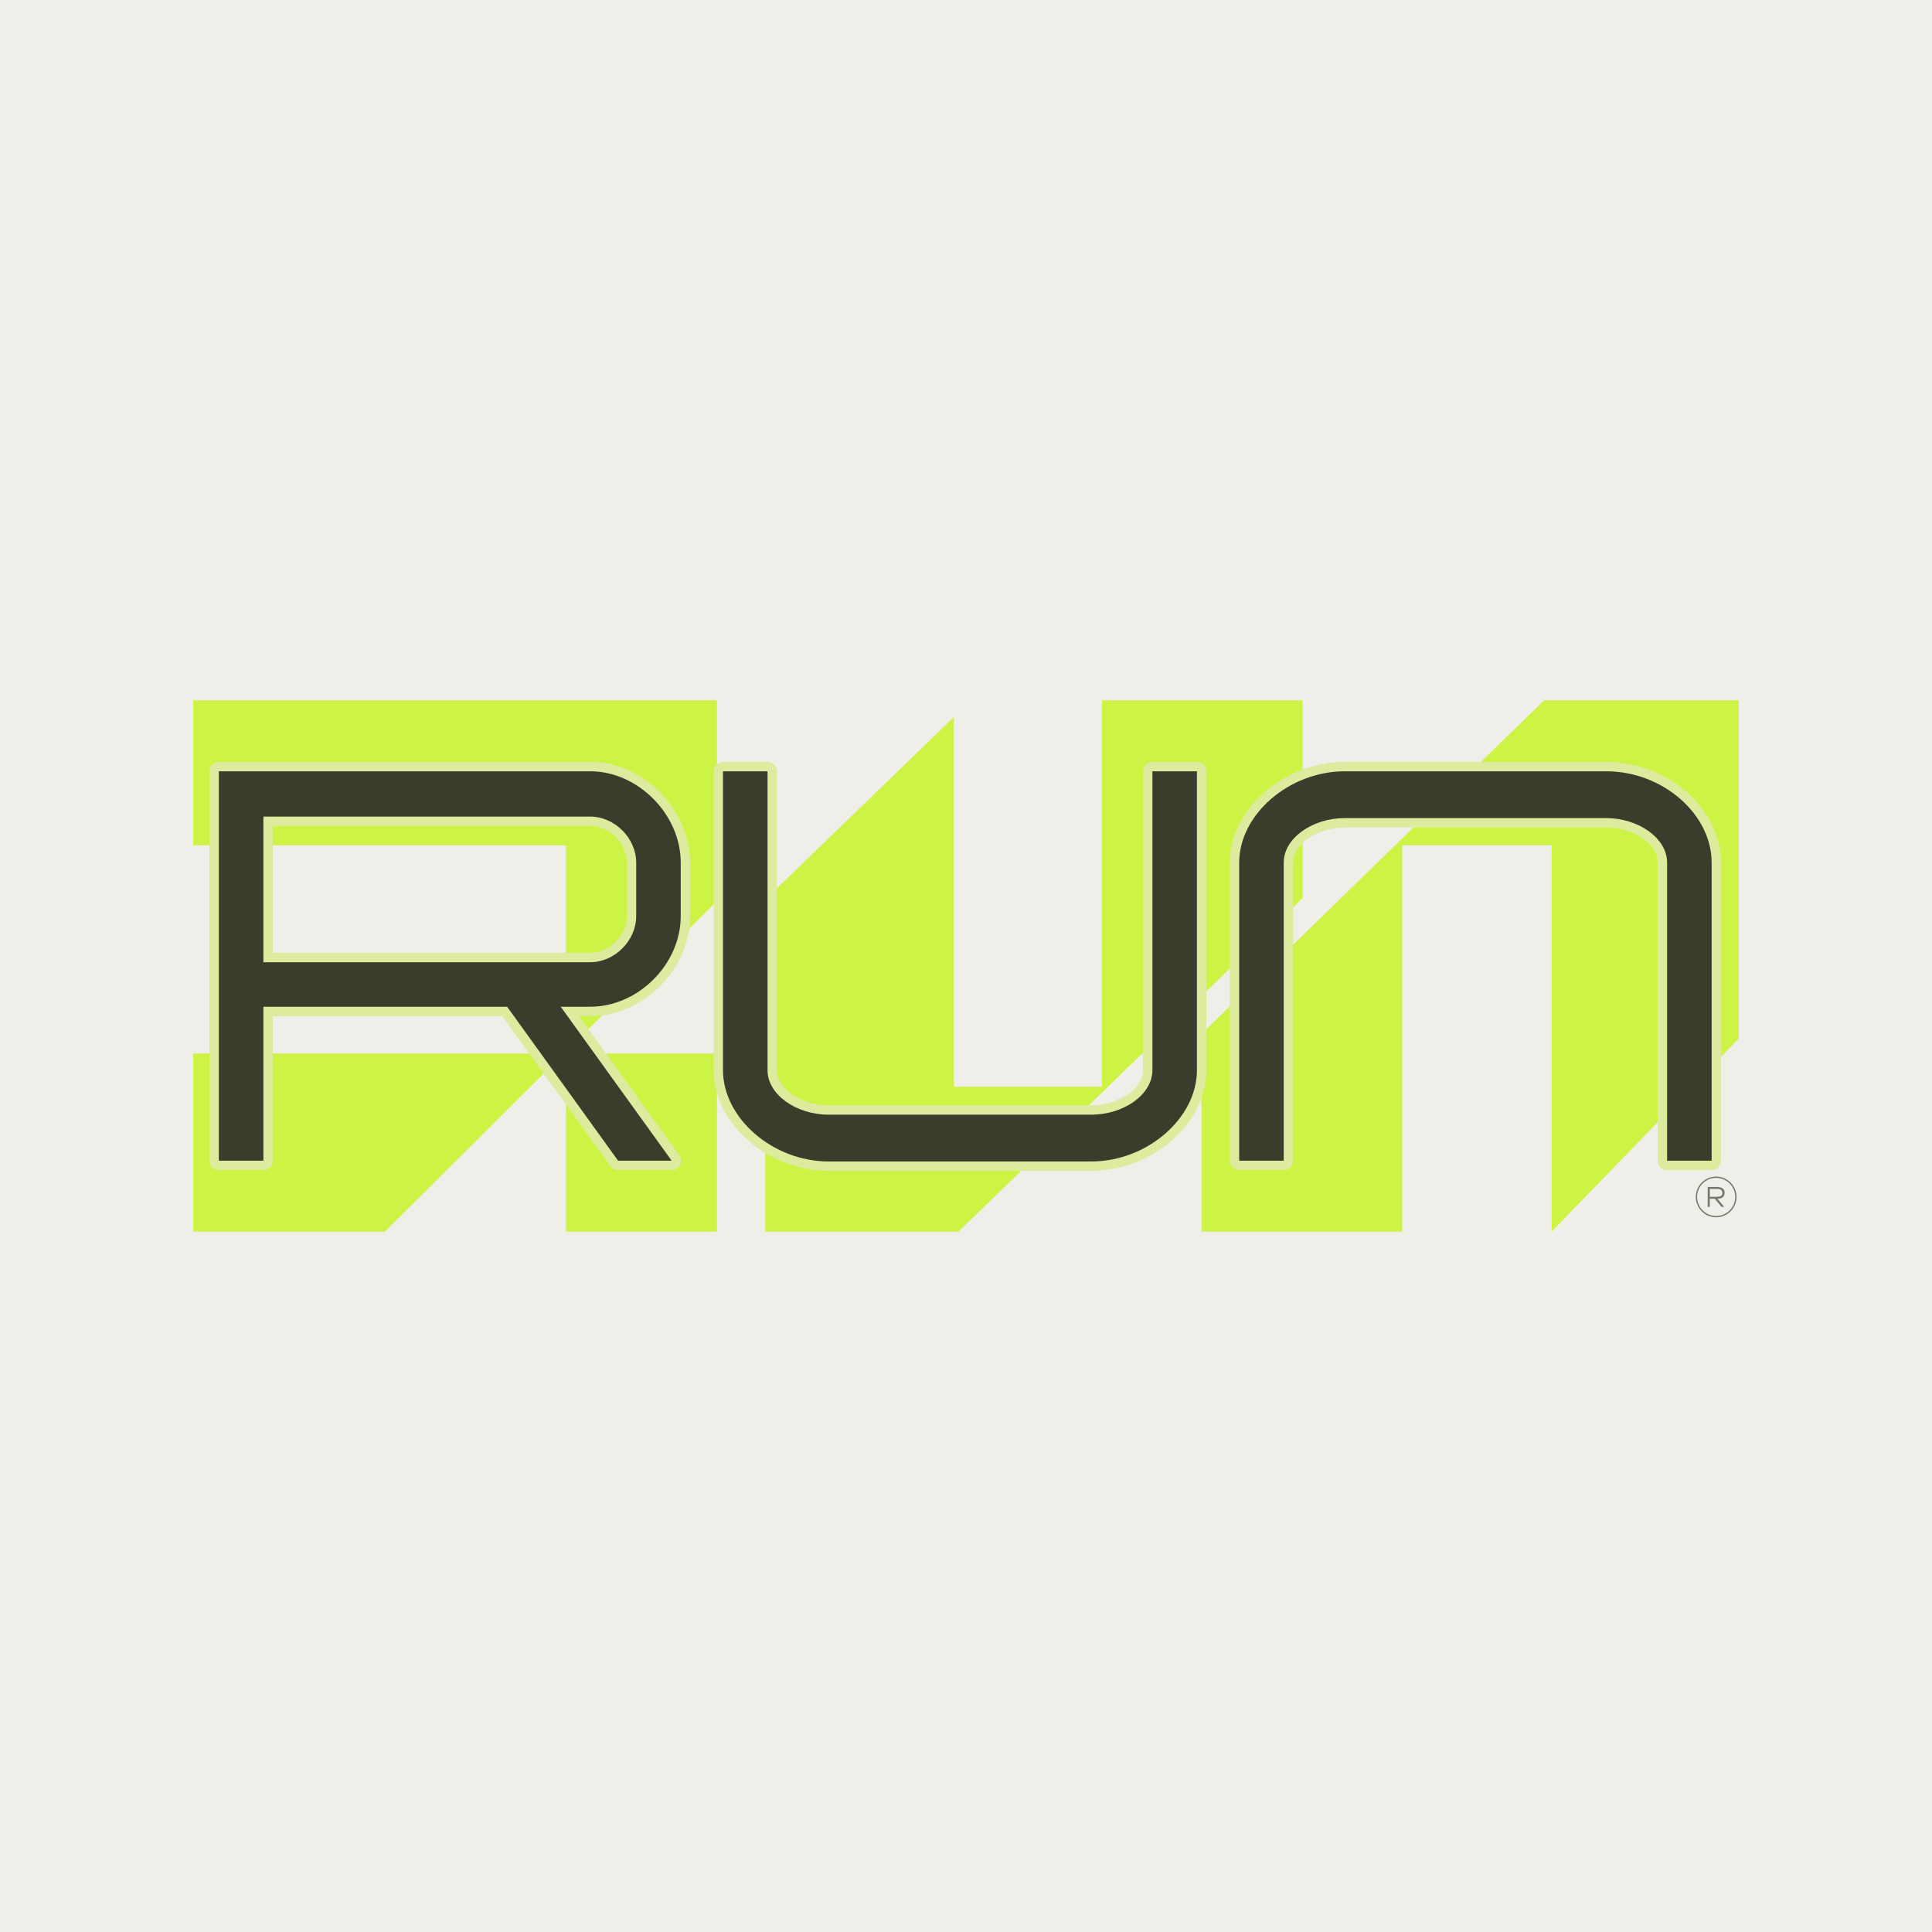
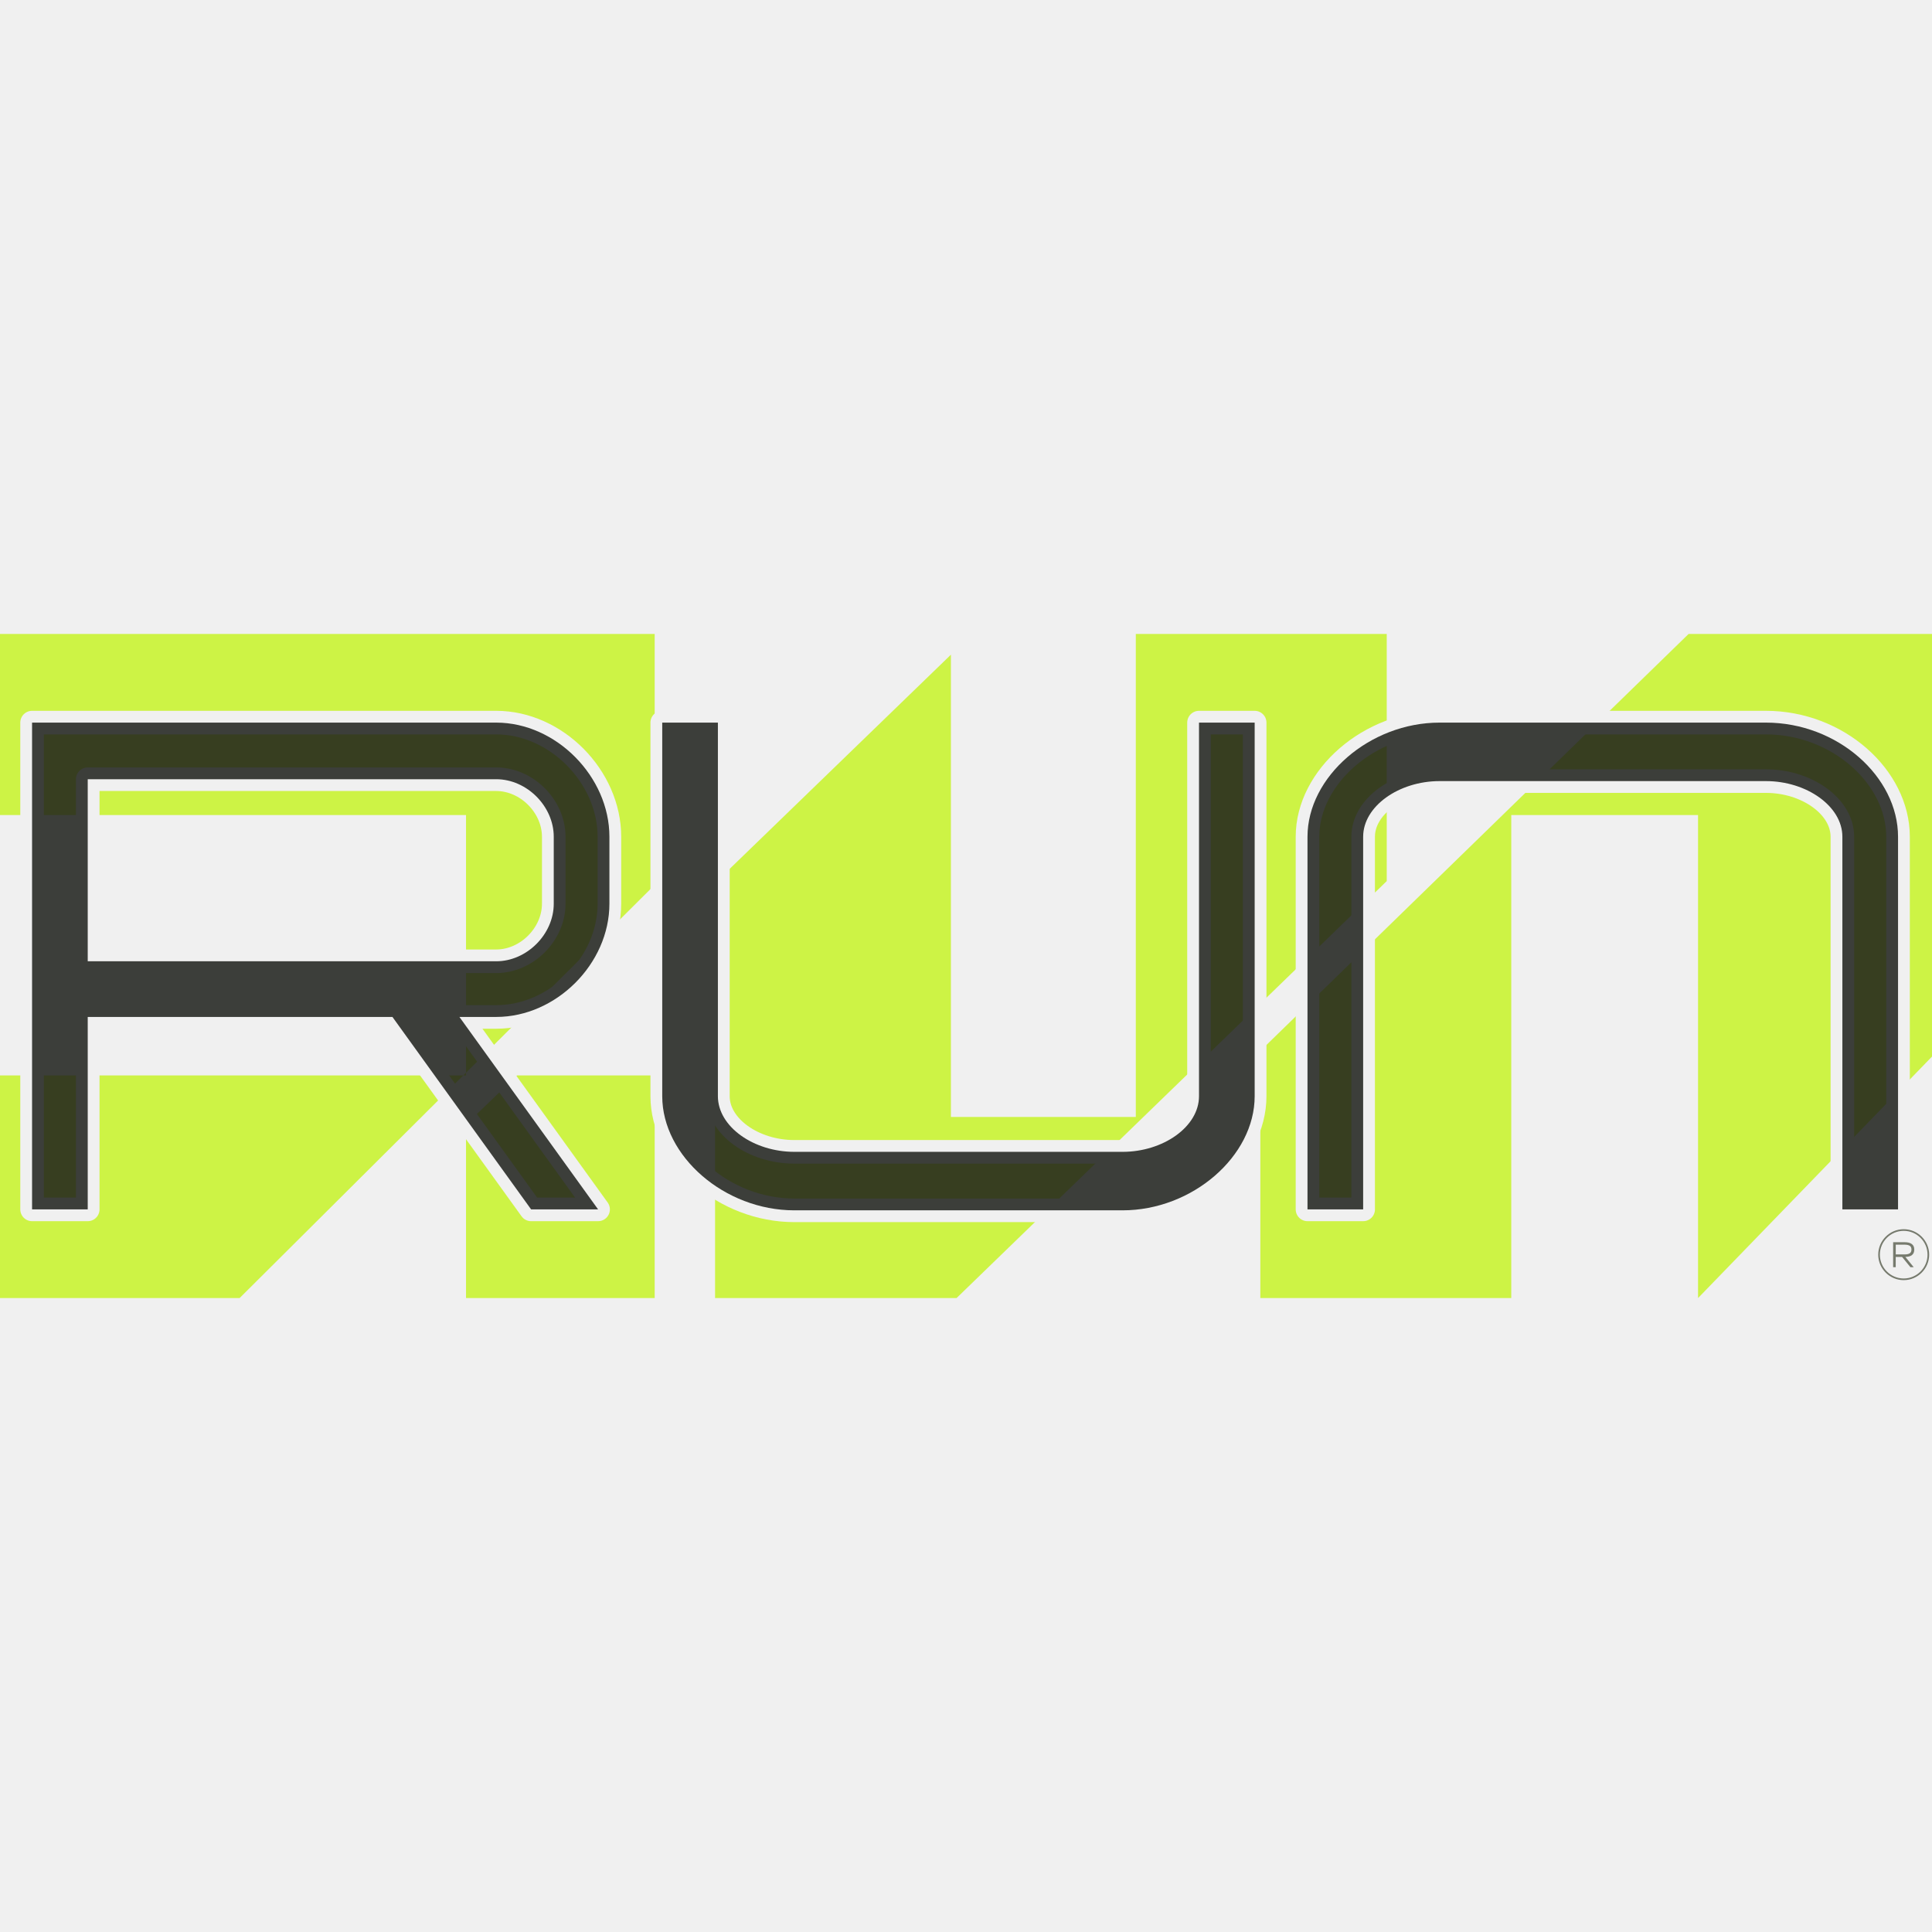
- <svg xmlns="http://www.w3.org/2000/svg" role="img" aria-label="RUN APPAREL" viewBox="0 0 1024 1024">
-   <rect width="1024" height="1024" fill="#f0eee9" />
-   <g fill="#cdf345">
+ <svg xmlns="http://www.w3.org/2000/svg" viewBox="102.4 102.4 819.2 819.2" role="img" aria-label="RUN APPAREL">
+   <style>.b{fill:#cdf345;fill-opacity:1}.l{fill:#1d1f1a;fill-opacity:0.85}.r{fill:#767a6d}@media (prefers-color-scheme: dark){.b{fill-opacity:0.25}.l{fill:#cdf345;fill-opacity:1}.r{fill:#a3a49b}}</style>
+   <defs>
+     <mask id="cut" maskUnits="userSpaceOnUse" x="0" y="0" width="1024" height="1024">
+       <rect width="1024" height="1024" fill="#fff" />
+       <g fill="none" stroke="#000" stroke-width="10" stroke-linejoin="round">
+         <path d="M116,408.8h196.8c25.44,0,48,22.96,48,48.4v28.4c0,25.44-22.56,48-48,48h-15.6l58.8,81.6h-28.4l-58.8-81.6h-129.2v81.6h-23.6v-206.4ZM139.6,432.8h173.2c12.96,0,24.4,11.44,24.4,24.4v28.4c0,12.96-11.44,24.4-24.4,24.4h-173.2v-77.2Z" />
+         <path d="M383.2,408.8h23.6v158.4c0,12.96,15.2,23.6,32.4,23.6h139.2c17.2,0,32.4-10.64,32.4-23.6v-158.4h23.6v158.4c0,25.44-26.4,48.4-56,48.4h-139.2c-29.6,0-56-22.96-56-48.4v-158.4Z" />
+         <path d="M656.8,615.2h23.6v-158c0-12.96,15.2-23.6,32.4-23.6h138.4c17.2,0,32.4,10.64,32.4,23.6v158h23.6v-158c0-25.44-25.6-48.4-56-48.4h-138.4c-29.6,0-56,22.96-56,48.4v158Z" />
+       </g>
+     </mask>
+   </defs>
+   <g class="b" mask="url(#cut)">
    <path d="M380,371.2H102.4v76.8h197.6v110.4H102.4v94.4h101.6l176-175.2v-106.4Z" />
    <path d="M321.6,558.4l-21.6,20.8v73.6h80v-94.4h-58.4Z" />
    <path d="M690.4,371.2h-106.4v204.8h-78.4v-196l-100,96.8v176h102.4l182.4-176.8v-104.8Z" />
    <path d="M921.6,371.2h-103.2l-181.6,176.8v104.8h106.4v-204.8h79.2v204.8l99.2-102.4v-179.2Z" />
  </g>
-   <g fill="none" stroke="#dceb9d" stroke-opacity="1" stroke-width="10" stroke-linejoin="round">
+   <g class="l" fill-rule="evenodd">
    <path d="M116,408.8h196.8c25.44,0,48,22.96,48,48.4v28.4c0,25.44-22.56,48-48,48h-15.6l58.8,81.6h-28.4l-58.8-81.6h-129.2v81.6h-23.6v-206.4ZM139.6,432.8h173.2c12.96,0,24.4,11.44,24.4,24.4v28.4c0,12.96-11.44,24.4-24.4,24.4h-173.2v-77.2Z" />
    <path d="M383.2,408.8h23.6v158.4c0,12.96,15.2,23.6,32.4,23.6h139.2c17.2,0,32.4-10.64,32.4-23.6v-158.4h23.6v158.4c0,25.44-26.4,48.4-56,48.4h-139.2c-29.6,0-56-22.96-56-48.4v-158.4Z" />
    <path d="M656.8,615.2h23.6v-158c0-12.96,15.2-23.6,32.4-23.6h138.4c17.2,0,32.4,10.64,32.4,23.6v158h23.6v-158c0-25.44-25.6-48.4-56-48.4h-138.4c-29.6,0-56,22.96-56,48.4v158Z" />
  </g>
-   <g fill="#393d2b" fill-opacity="1" fill-rule="evenodd">
-     <path d="M116,408.8h196.8c25.44,0,48,22.96,48,48.4v28.4c0,25.44-22.56,48-48,48h-15.6l58.8,81.6h-28.4l-58.8-81.6h-129.2v81.6h-23.6v-206.4ZM139.6,432.8h173.2c12.96,0,24.4,11.44,24.4,24.4v28.4c0,12.96-11.44,24.4-24.4,24.4h-173.2v-77.2Z" />
-     <path d="M383.2,408.8h23.6v158.4c0,12.96,15.2,23.6,32.4,23.6h139.2c17.2,0,32.4-10.64,32.4-23.6v-158.4h23.6v158.4c0,25.44-26.4,48.4-56,48.4h-139.2c-29.6,0-56-22.96-56-48.4v-158.4Z" />
-     <path d="M656.8,615.2h23.6v-158c0-12.96,15.2-23.6,32.4-23.6h138.4c17.2,0,32.4,10.64,32.4,23.6v158h23.6v-158c0-25.44-25.6-48.4-56-48.4h-138.4c-29.6,0-56,22.96-56,48.4v158Z" />
-   </g>
-   <g fill="#767a6d">
+   <g class="r">
    <path d="M909.89,634.3h-3.66v-4.14h3.66c.54,0,1.01.05,1.39.13.38.09.7.22.93.38.24.18.41.39.52.65.1.26.16.56.16.91s-.06.63-.16.9c-.11.26-.28.48-.52.65-.23.18-.54.3-.93.39-.38.08-.85.13-1.39.13M913.1,634.57c.33-.26.58-.59.74-.98.16-.4.24-.85.24-1.35s-.08-.98-.25-1.36c-.17-.38-.42-.71-.78-.98-.34-.27-.78-.46-1.31-.6-.53-.13-1.17-.19-1.92-.19h-4.7v10.59h1.1v-4.34h2.69l3.54,4.34h1.39l-3.54-4.35c.58-.02,1.11-.07,1.56-.19.5-.13.92-.33,1.25-.58" />
    <path d="M909.6,624.3c-5.57,0-10.1,4.54-10.1,10.1s4.54,10.1,10.1,10.1,10.1-4.54,10.1-10.1-4.54-10.1-10.1-10.1M909.6,645.2c-5.95,0-10.8-4.85-10.8-10.8s4.85-10.8,10.8-10.8,10.8,4.85,10.8,10.8-4.85,10.8-10.8,10.8" />
  </g>
</svg>
